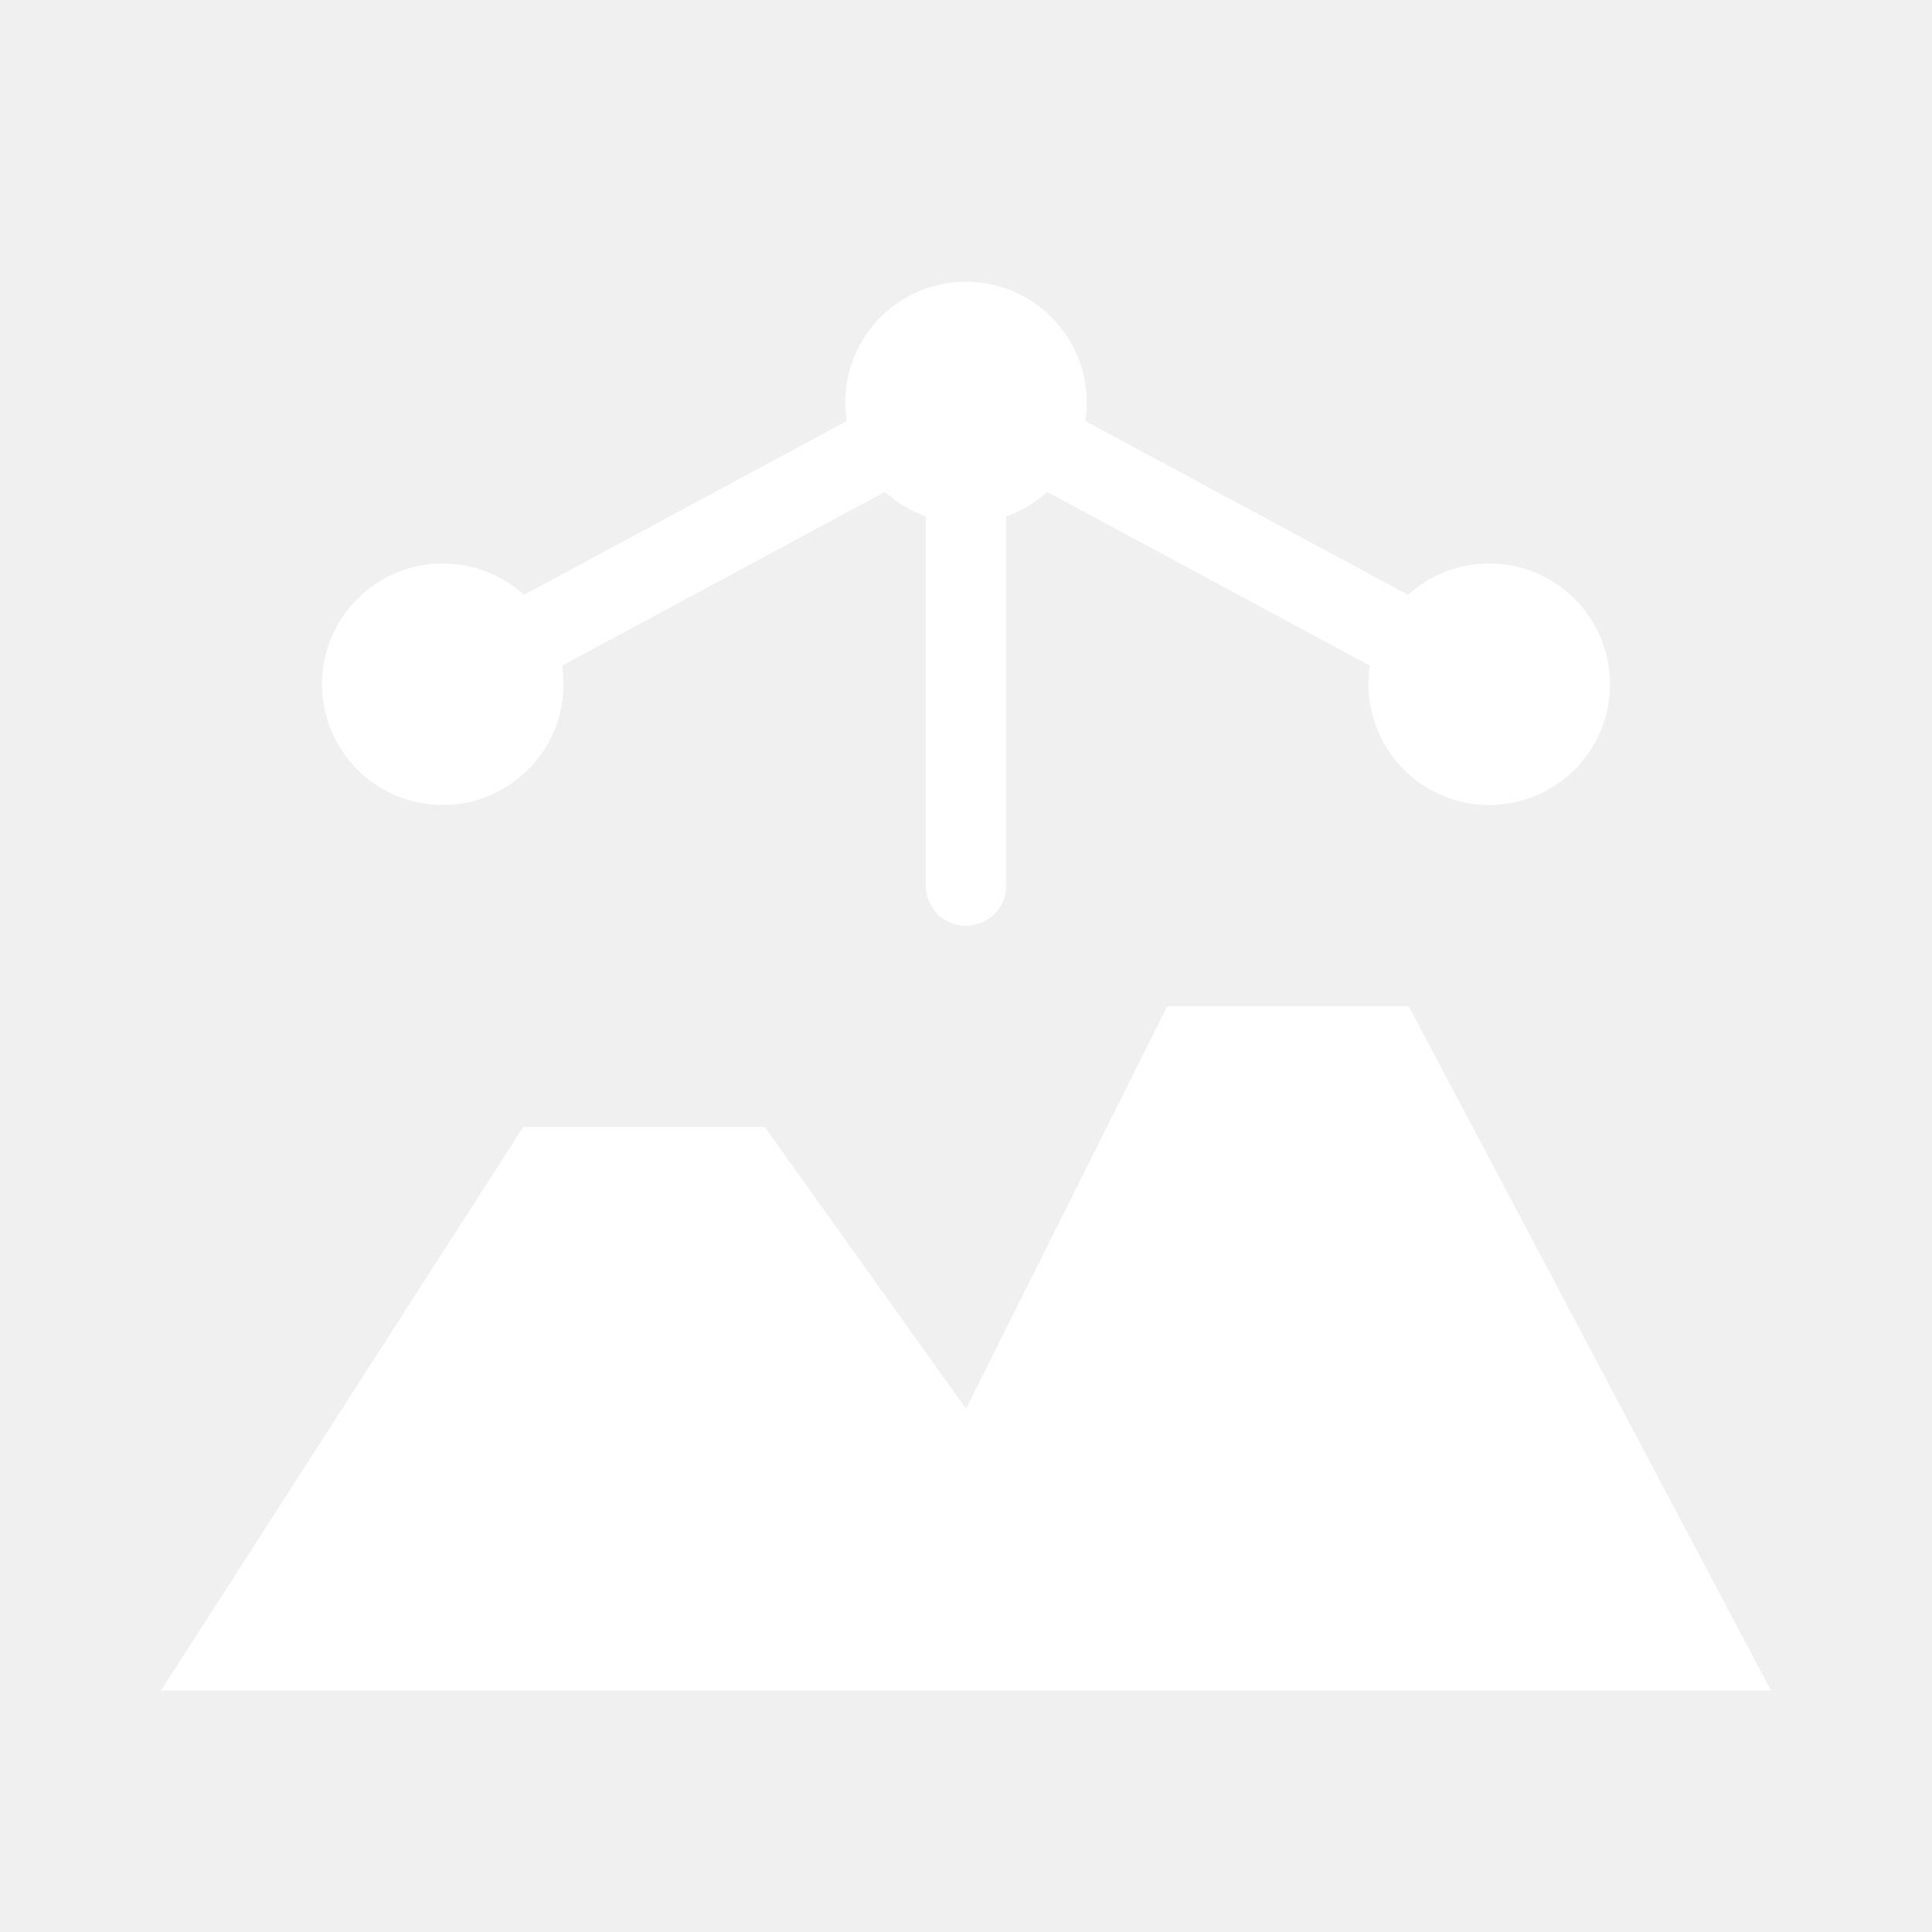
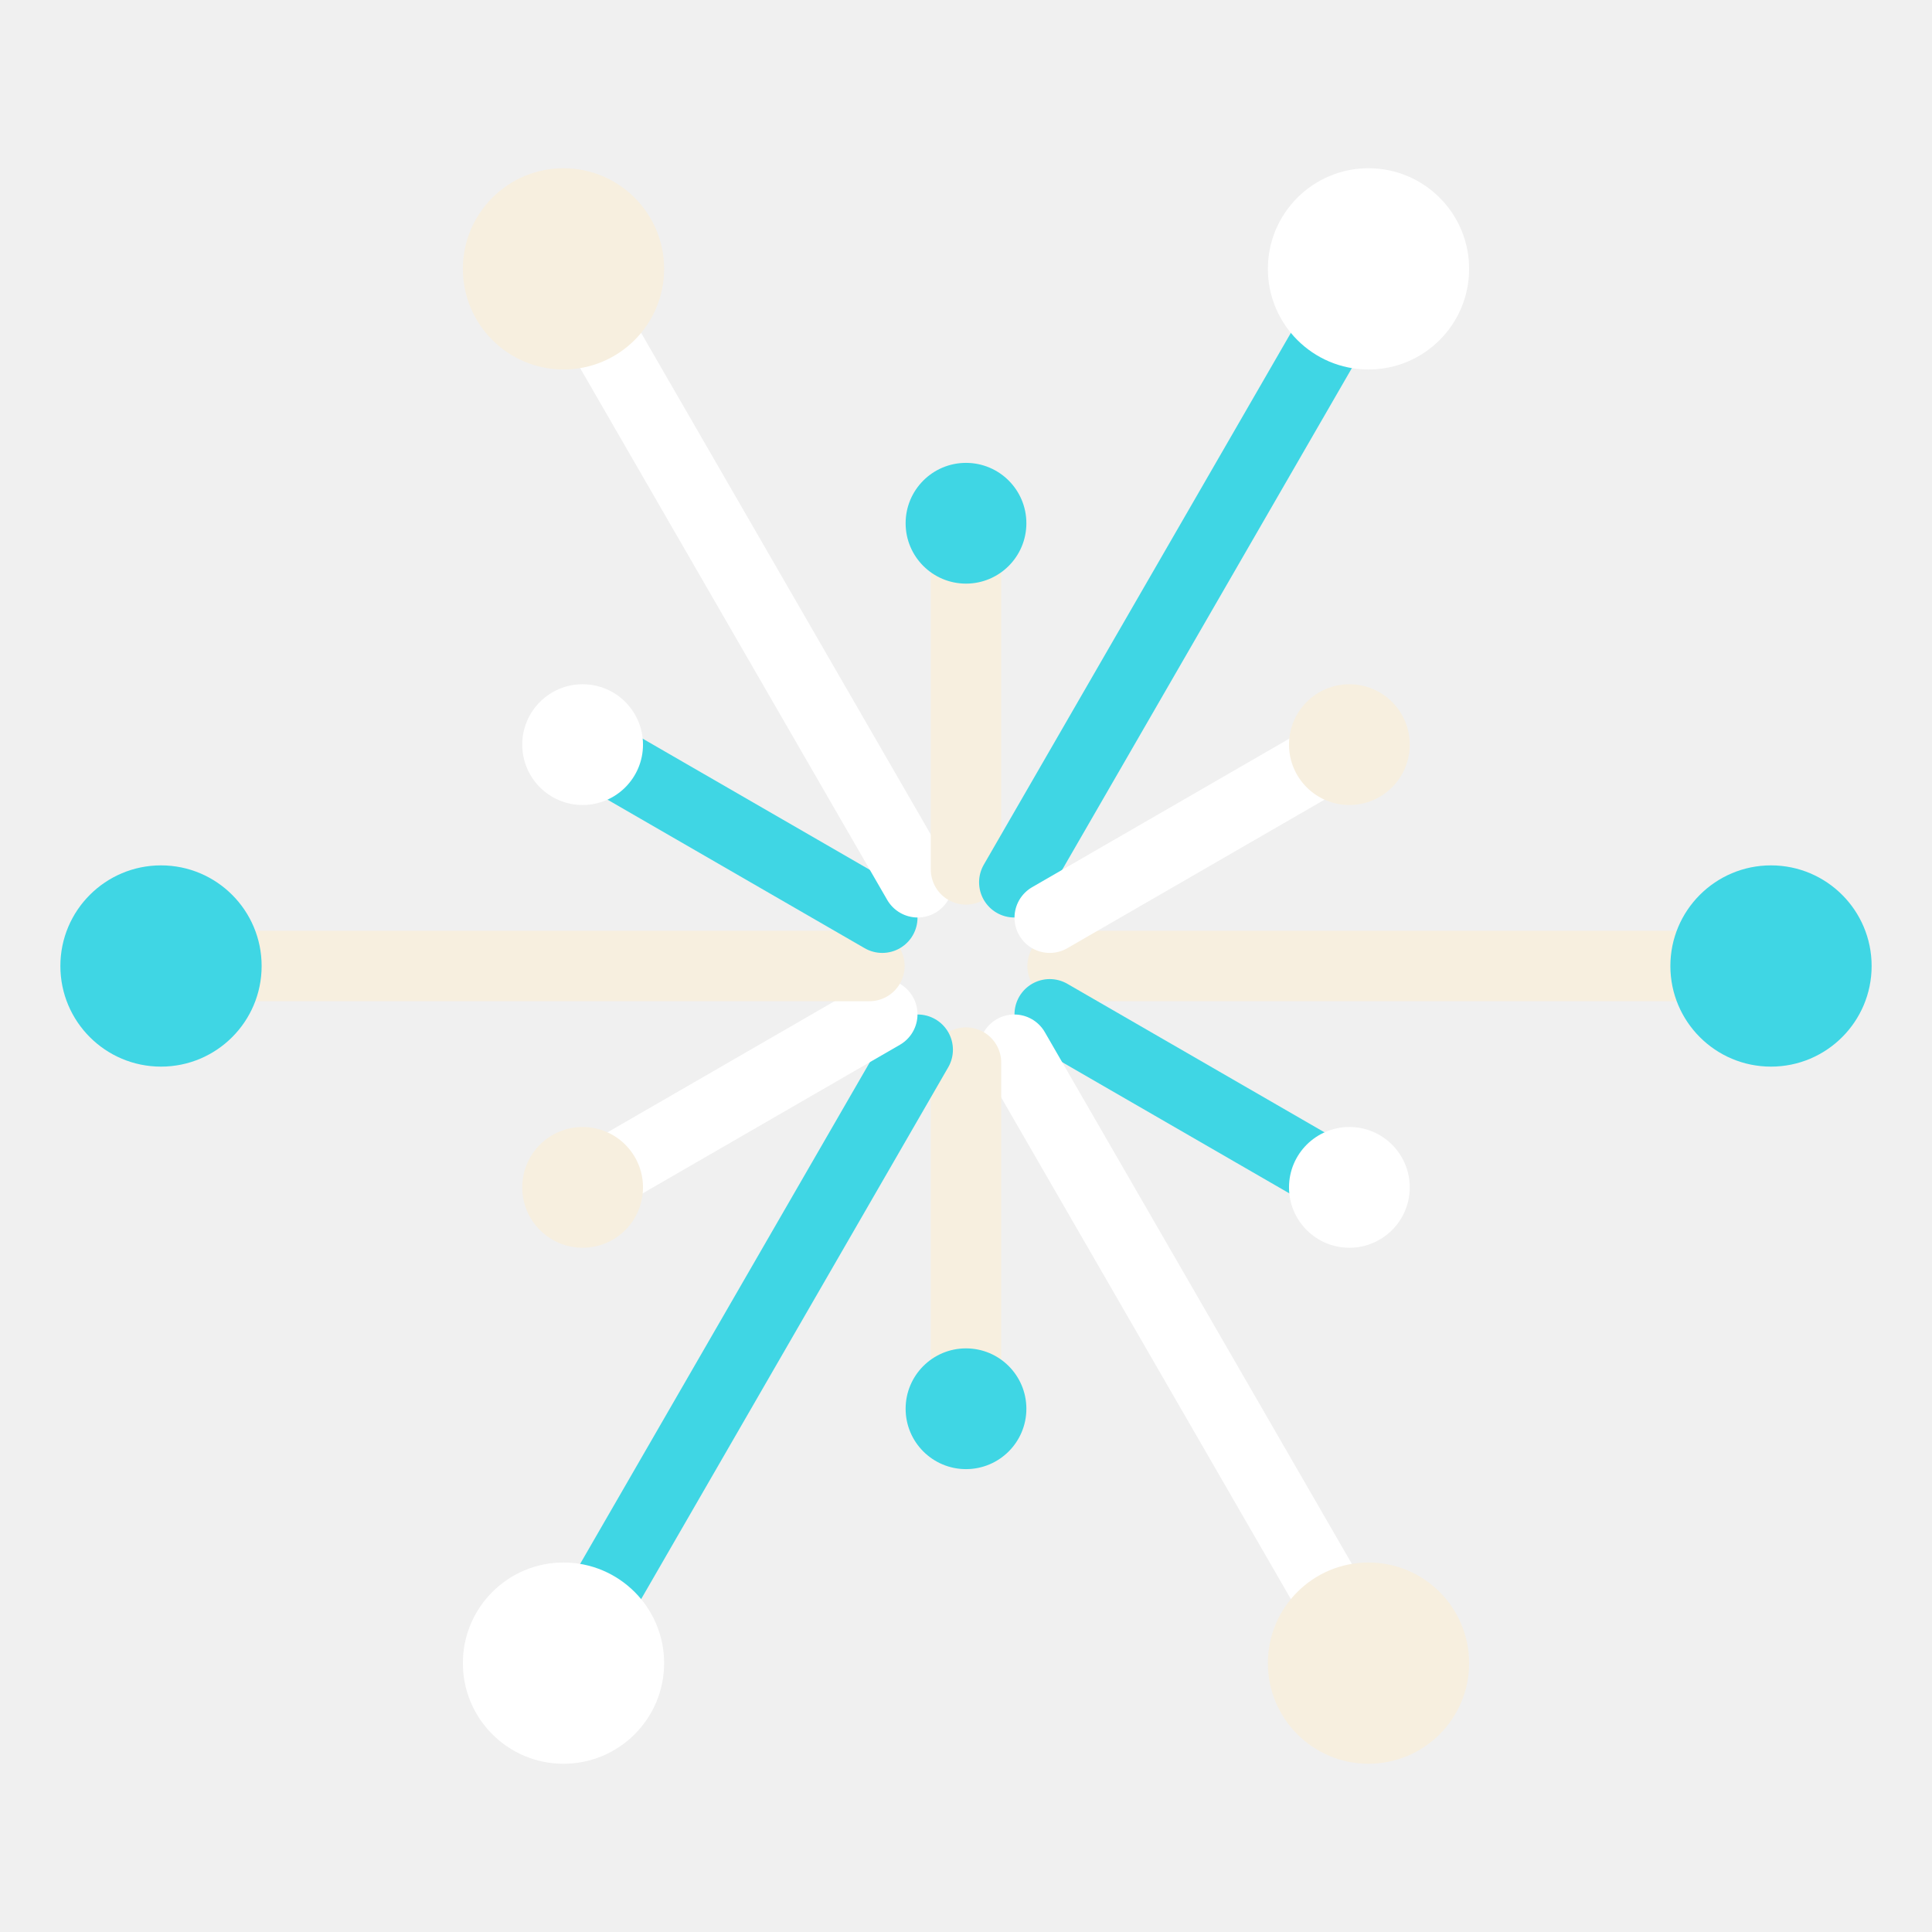
- <svg xmlns="http://www.w3.org/2000/svg" viewBox="0 0 96 96" role="img" aria-label="CARC logo">
-   <g fill="none" stroke="#ffffff" stroke-width="4" stroke-linecap="round" stroke-linejoin="round">
-     <path d="M22 34 L48 20 L74 34" />
-     <path d="M48 20 L48 44" />
+ <svg xmlns="http://www.w3.org/2000/svg" viewBox="0 0 96 96" role="img" aria-label="CARC starburst logo">
+   <g stroke-width="3.5" stroke-linecap="round">
+     <line x1="52.80" y1="48.00" x2="88.00" y2="48.00" stroke="#f7efdf" />
+     <line x1="52.16" y1="50.40" x2="67.05" y2="59.00" stroke="#3fd6e4" />
+     <line x1="50.40" y1="52.16" x2="68.00" y2="82.64" stroke="#ffffff" />
+     <line x1="48.00" y1="52.80" x2="48.00" y2="70.00" stroke="#f7efdf" />
+     <line x1="45.60" y1="52.16" x2="28.00" y2="82.64" stroke="#3fd6e4" />
+     <line x1="43.84" y1="50.40" x2="28.95" y2="59.00" stroke="#ffffff" />
+     <line x1="43.20" y1="48.00" x2="8.00" y2="48.00" stroke="#f7efdf" />
+     <line x1="43.84" y1="45.60" x2="28.95" y2="37.00" stroke="#3fd6e4" />
+     <line x1="45.60" y1="43.84" x2="28.00" y2="13.36" stroke="#ffffff" />
+     <line x1="48.00" y1="43.20" x2="48.00" y2="26.00" stroke="#f7efdf" />
+     <line x1="50.40" y1="43.84" x2="68.00" y2="13.36" stroke="#3fd6e4" />
+     <line x1="52.16" y1="45.60" x2="67.05" y2="37.00" stroke="#ffffff" />
  </g>
-   <circle cx="22" cy="34" r="6" fill="#ffffff" />
-   <circle cx="48" cy="20" r="6" fill="#ffffff" />
-   <circle cx="74" cy="34" r="6" fill="#ffffff" />
-   <path d="M8 84 L26 56 L38 56 L48 70 L58 50 L70 50 L88 84 Z" fill="#ffffff" />
+   <circle cx="88.00" cy="48.00" r="5" fill="#3fd6e4" />
+   <circle cx="67.05" cy="59.00" r="3" fill="#ffffff" />
+   <circle cx="68.00" cy="82.64" r="5" fill="#f7efdf" />
+   <circle cx="48.00" cy="70.00" r="3" fill="#3fd6e4" />
+   <circle cx="28.00" cy="82.64" r="5" fill="#ffffff" />
+   <circle cx="28.95" cy="59.00" r="3" fill="#f7efdf" />
+   <circle cx="8.00" cy="48.00" r="5" fill="#3fd6e4" />
+   <circle cx="28.95" cy="37.00" r="3" fill="#ffffff" />
+   <circle cx="28.00" cy="13.36" r="5" fill="#f7efdf" />
+   <circle cx="48.00" cy="26.00" r="3" fill="#3fd6e4" />
+   <circle cx="68.00" cy="13.36" r="5" fill="#ffffff" />
+   <circle cx="67.05" cy="37.00" r="3" fill="#f7efdf" />
</svg>
